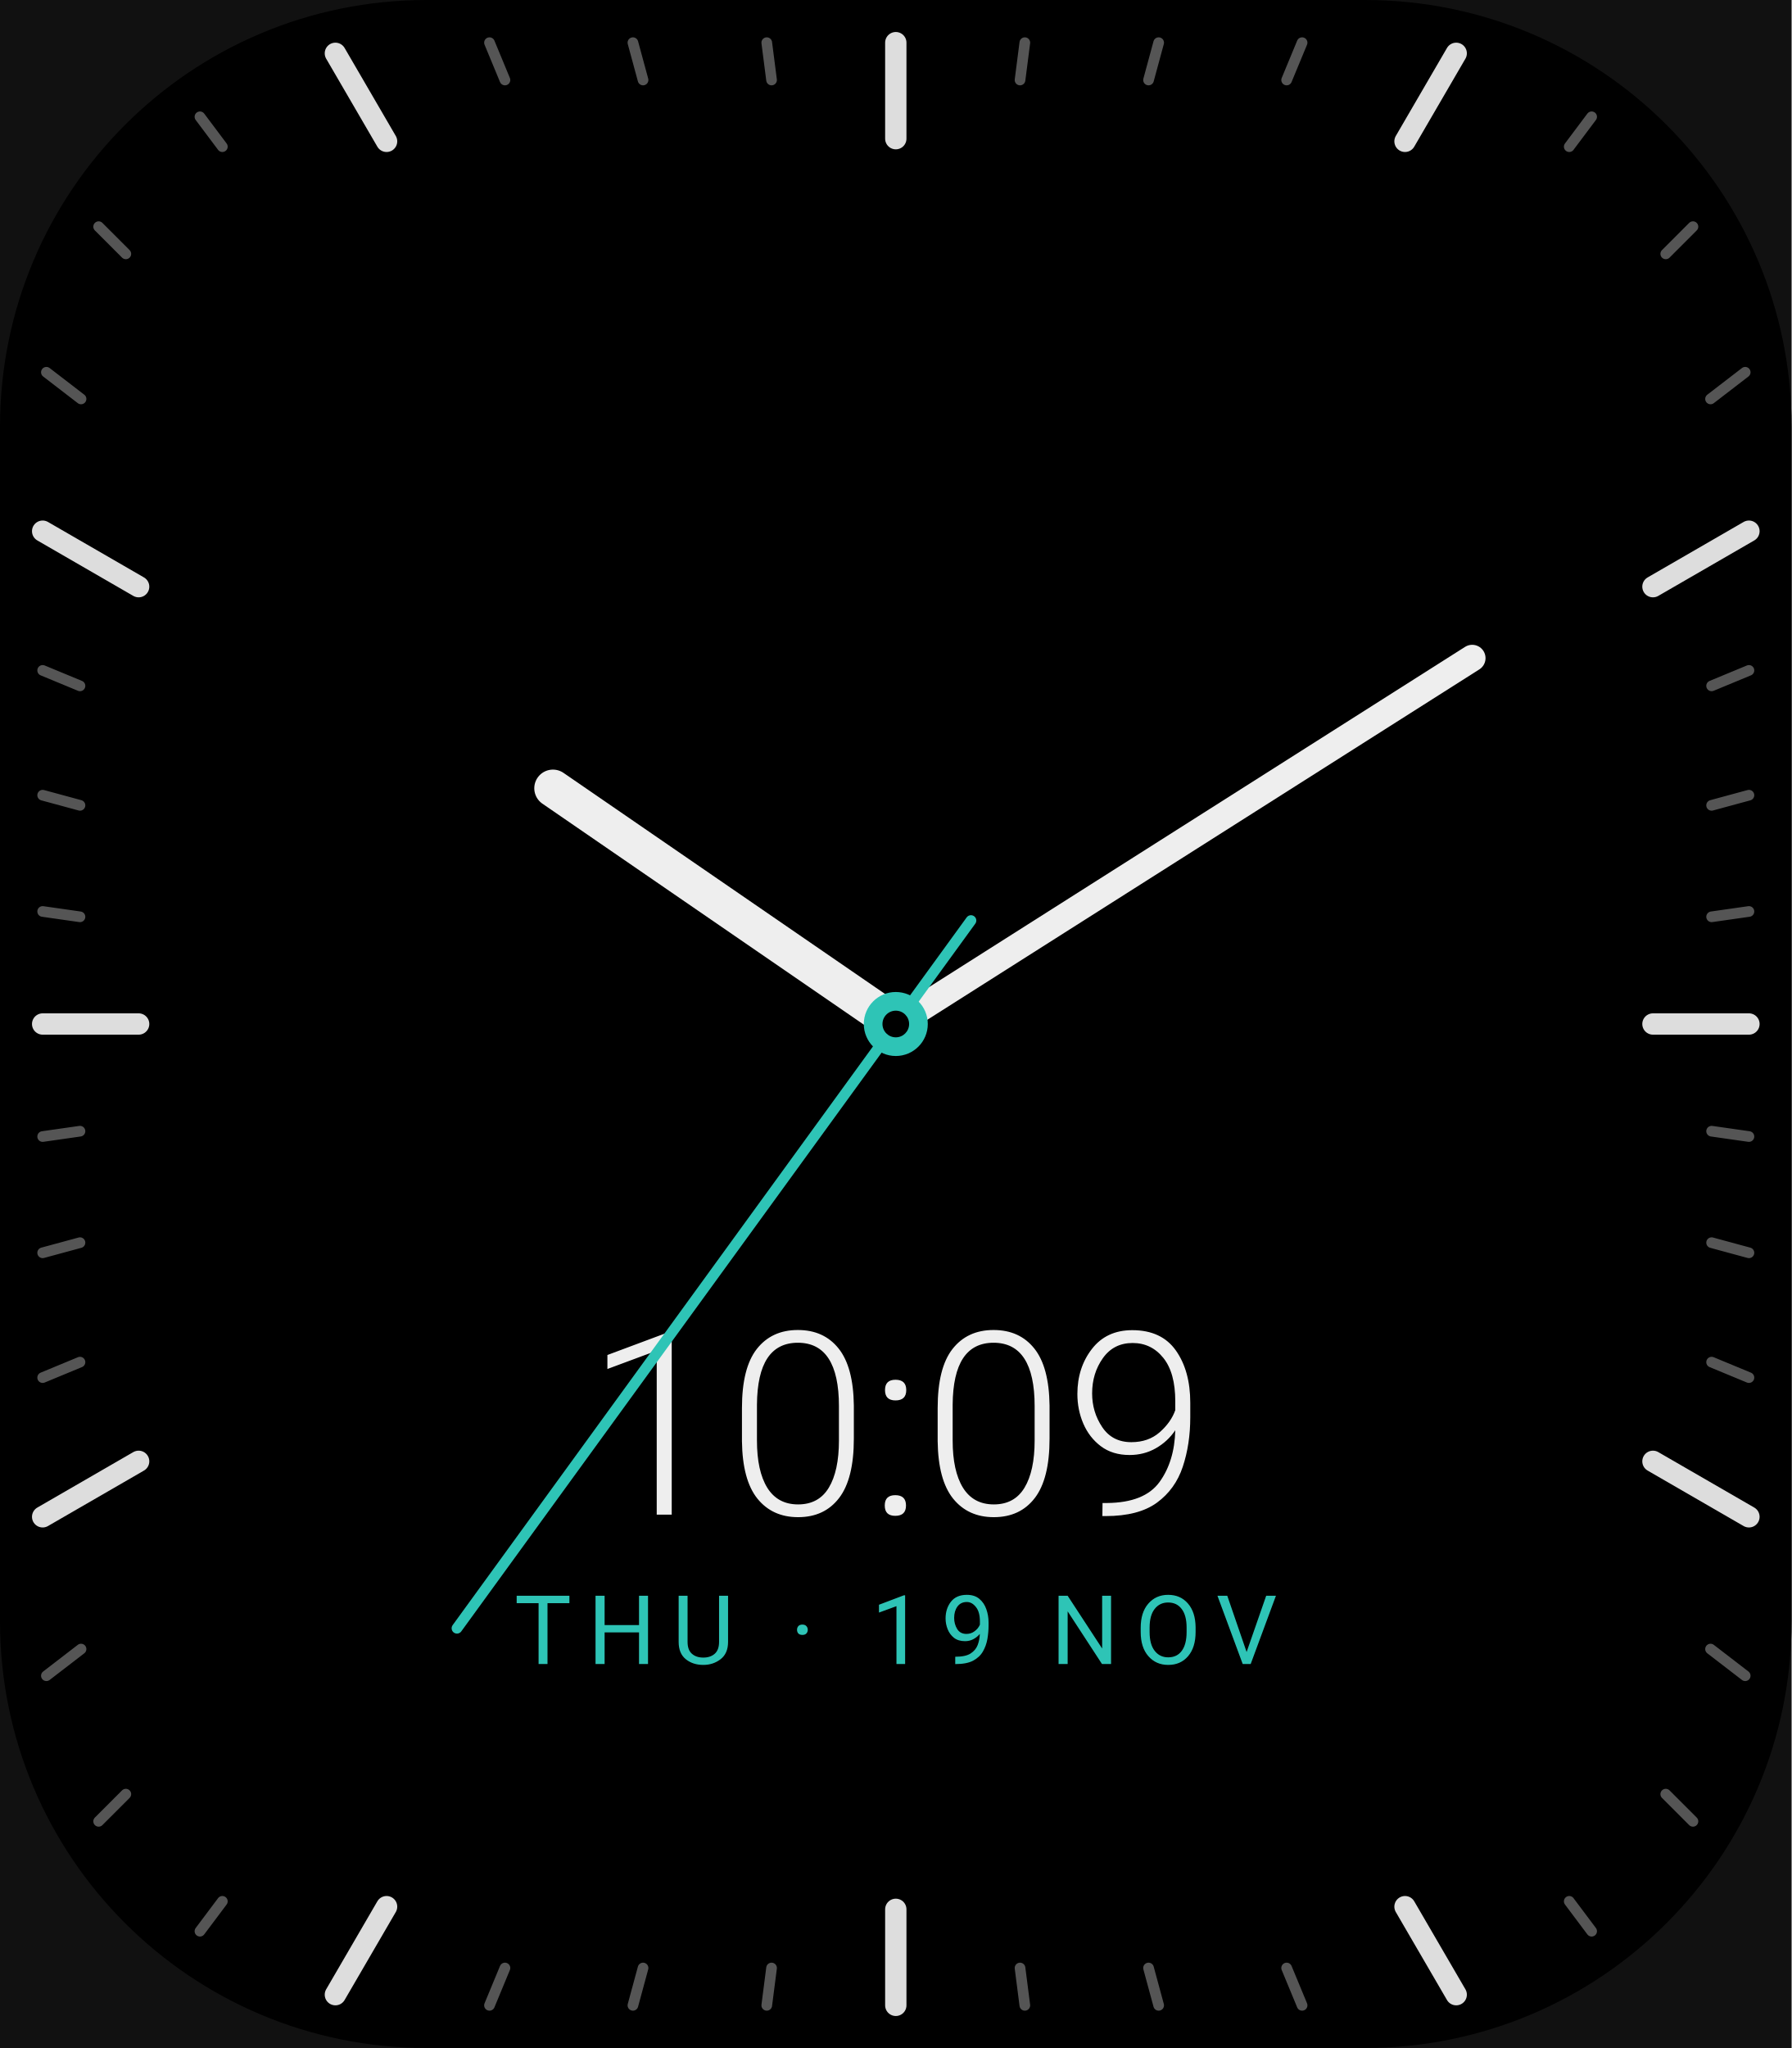
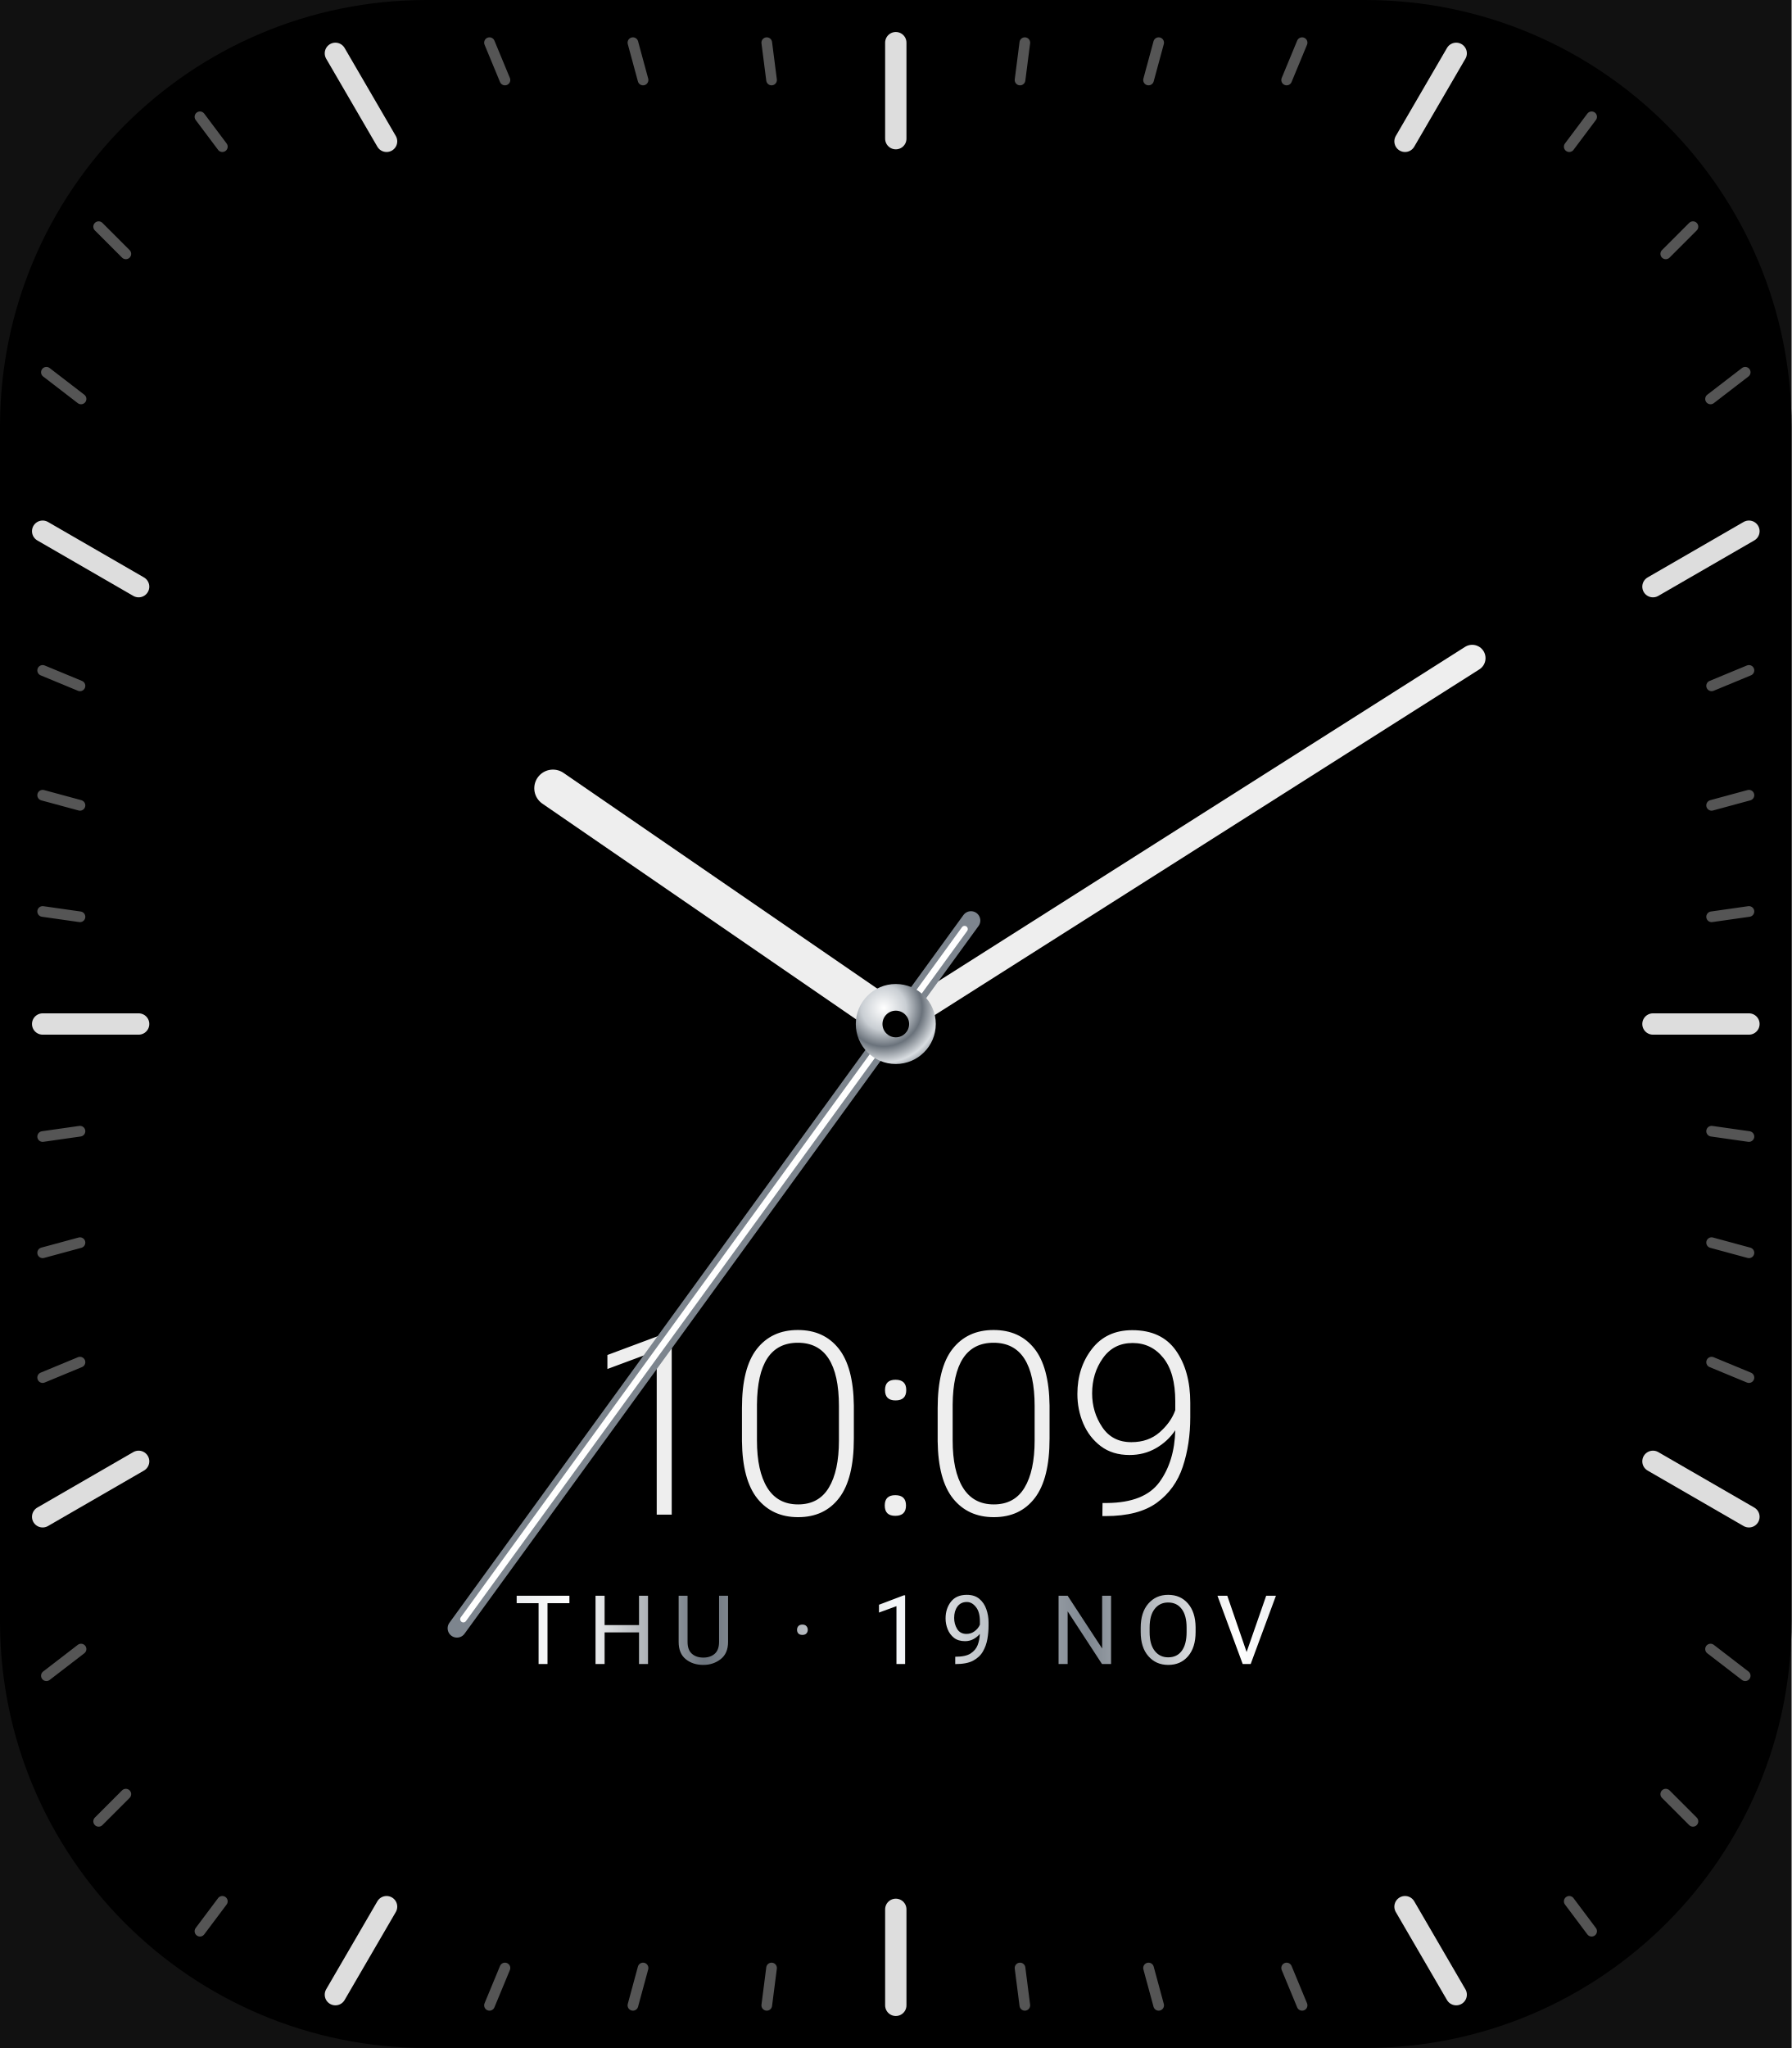
<svg xmlns="http://www.w3.org/2000/svg" width="336" height="384" viewBox="0 0 336 384">
  <defs>
    <clipPath id="screen">
      <rect width="336" height="384" rx="80" />
    </clipPath>
+     <linearGradient id="chrome" gradientUnits="userSpaceOnUse" x1="0" y1="0" x2="336" y2="384">
+       <stop offset="0" stop-color="#f4f6f8" />
+       <stop offset="0.18" stop-color="#9aa1a9" />
+       <stop offset="0.36" stop-color="#ffffff" />
+       <stop offset="0.52" stop-color="#7b838c" />
+       <stop offset="0.7" stop-color="#e3e7ea" />
+       <stop offset="0.86" stop-color="#8d949c" />
+       <stop offset="1" stop-color="#f4f6f8" />
+     </linearGradient>
+     <linearGradient id="chromeText" gradientUnits="userSpaceOnUse" x1="68.0" y1="0" x2="268.0" y2="0">
+       <stop offset="0" stop-color="#b9c0c7" />
+       <stop offset="0.2" stop-color="#ffffff" />
+       <stop offset="0.32" stop-color="#6c747d" />
+       <stop offset="0.5" stop-color="#f6f8fa" />
+       <stop offset="0.68" stop-color="#7f8790" />
+       <stop offset="0.82" stop-color="#ffffff" />
+       <stop offset="1" stop-color="#aab1b8" />
+     </linearGradient>
+     <radialGradient id="chromeDome" cx="0.35" cy="0.3" r="0.8">
+       <stop offset="0" stop-color="#ffffff" />
+       <stop offset="0.35" stop-color="#c9ced3" />
+       <stop offset="0.6" stop-color="#6a727b" />
+       <stop offset="0.85" stop-color="#d9dde1" />
+       <stop offset="1" stop-color="#8b939b" />
+     </radialGradient>
  </defs>
  <rect width="336" height="384" fill="#111" />
  <g clip-path="url(#screen)">
    <rect width="336" height="384" fill="#000" />
    <line x1="168.0" y1="8.0" x2="168.0" y2="26.0" stroke="#ddd" stroke-width="4" stroke-linecap="round" />
    <line x1="192.2" y1="8.0" x2="191.3" y2="15.0" stroke="#555" stroke-width="2" stroke-linecap="round" />
    <line x1="217.3" y1="8.0" x2="215.4" y2="15.0" stroke="#555" stroke-width="2" stroke-linecap="round" />
    <line x1="244.2" y1="8.0" x2="241.3" y2="15.0" stroke="#555" stroke-width="2" stroke-linecap="round" />
    <line x1="273.1" y1="10.0" x2="263.5" y2="26.5" stroke="#ddd" stroke-width="4" stroke-linecap="round" />
    <line x1="298.5" y1="21.9" x2="294.3" y2="27.5" stroke="#555" stroke-width="2" stroke-linecap="round" />
    <line x1="317.5" y1="42.5" x2="312.4" y2="47.6" stroke="#555" stroke-width="2" stroke-linecap="round" />
    <line x1="327.3" y1="69.8" x2="320.8" y2="74.8" stroke="#555" stroke-width="2" stroke-linecap="round" />
    <line x1="328.0" y1="99.6" x2="310.0" y2="110.0" stroke="#ddd" stroke-width="4" stroke-linecap="round" />
    <line x1="328.0" y1="125.7" x2="321.0" y2="128.6" stroke="#555" stroke-width="2" stroke-linecap="round" />
    <line x1="328.0" y1="149.1" x2="321.0" y2="151.0" stroke="#555" stroke-width="2" stroke-linecap="round" />
    <line x1="328.0" y1="170.9" x2="321.0" y2="171.9" stroke="#555" stroke-width="2" stroke-linecap="round" />
    <line x1="328.0" y1="192.0" x2="310.0" y2="192.0" stroke="#ddd" stroke-width="4" stroke-linecap="round" />
    <line x1="328.0" y1="213.1" x2="321.0" y2="212.1" stroke="#555" stroke-width="2" stroke-linecap="round" />
    <line x1="328.0" y1="234.9" x2="321.0" y2="233.0" stroke="#555" stroke-width="2" stroke-linecap="round" />
    <line x1="328.0" y1="258.3" x2="321.0" y2="255.4" stroke="#555" stroke-width="2" stroke-linecap="round" />
    <line x1="328.0" y1="284.4" x2="310.0" y2="274.0" stroke="#ddd" stroke-width="4" stroke-linecap="round" />
    <line x1="327.3" y1="314.2" x2="320.8" y2="309.2" stroke="#555" stroke-width="2" stroke-linecap="round" />
    <line x1="317.5" y1="341.5" x2="312.4" y2="336.4" stroke="#555" stroke-width="2" stroke-linecap="round" />
    <line x1="298.5" y1="362.1" x2="294.3" y2="356.5" stroke="#555" stroke-width="2" stroke-linecap="round" />
    <line x1="273.1" y1="374.0" x2="263.5" y2="357.5" stroke="#ddd" stroke-width="4" stroke-linecap="round" />
    <line x1="244.2" y1="376.0" x2="241.3" y2="369.0" stroke="#555" stroke-width="2" stroke-linecap="round" />
    <line x1="217.3" y1="376.0" x2="215.4" y2="369.0" stroke="#555" stroke-width="2" stroke-linecap="round" />
    <line x1="192.2" y1="376.0" x2="191.3" y2="369.0" stroke="#555" stroke-width="2" stroke-linecap="round" />
    <line x1="168.0" y1="376.0" x2="168.0" y2="358.0" stroke="#ddd" stroke-width="4" stroke-linecap="round" />
    <line x1="143.8" y1="376.0" x2="144.7" y2="369.0" stroke="#555" stroke-width="2" stroke-linecap="round" />
    <line x1="118.7" y1="376.0" x2="120.6" y2="369.0" stroke="#555" stroke-width="2" stroke-linecap="round" />
    <line x1="91.8" y1="376.0" x2="94.7" y2="369.0" stroke="#555" stroke-width="2" stroke-linecap="round" />
    <line x1="62.9" y1="374.0" x2="72.5" y2="357.5" stroke="#ddd" stroke-width="4" stroke-linecap="round" />
    <line x1="37.5" y1="362.1" x2="41.7" y2="356.5" stroke="#555" stroke-width="2" stroke-linecap="round" />
    <line x1="18.5" y1="341.5" x2="23.6" y2="336.4" stroke="#555" stroke-width="2" stroke-linecap="round" />
    <line x1="8.7" y1="314.2" x2="15.2" y2="309.2" stroke="#555" stroke-width="2" stroke-linecap="round" />
    <line x1="8.0" y1="284.4" x2="26.0" y2="274.0" stroke="#ddd" stroke-width="4" stroke-linecap="round" />
    <line x1="8.0" y1="258.3" x2="15.0" y2="255.4" stroke="#555" stroke-width="2" stroke-linecap="round" />
    <line x1="8.0" y1="234.9" x2="15.0" y2="233.0" stroke="#555" stroke-width="2" stroke-linecap="round" />
    <line x1="8.0" y1="213.1" x2="15.0" y2="212.1" stroke="#555" stroke-width="2" stroke-linecap="round" />
    <line x1="8.0" y1="192.0" x2="26.0" y2="192.0" stroke="#ddd" stroke-width="4" stroke-linecap="round" />
    <line x1="8.0" y1="170.9" x2="15.0" y2="171.9" stroke="#555" stroke-width="2" stroke-linecap="round" />
    <line x1="8.0" y1="149.1" x2="15.0" y2="151.0" stroke="#555" stroke-width="2" stroke-linecap="round" />
    <line x1="8.0" y1="125.7" x2="15.0" y2="128.6" stroke="#555" stroke-width="2" stroke-linecap="round" />
    <line x1="8.0" y1="99.6" x2="26.0" y2="110.0" stroke="#ddd" stroke-width="4" stroke-linecap="round" />
    <line x1="8.7" y1="69.8" x2="15.2" y2="74.8" stroke="#555" stroke-width="2" stroke-linecap="round" />
    <line x1="18.5" y1="42.5" x2="23.6" y2="47.6" stroke="#555" stroke-width="2" stroke-linecap="round" />
    <line x1="37.5" y1="21.9" x2="41.7" y2="27.5" stroke="#555" stroke-width="2" stroke-linecap="round" />
    <line x1="62.9" y1="10.0" x2="72.5" y2="26.5" stroke="#ddd" stroke-width="4" stroke-linecap="round" />
    <line x1="91.8" y1="8.0" x2="94.7" y2="15.0" stroke="#555" stroke-width="2" stroke-linecap="round" />
    <line x1="118.7" y1="8.0" x2="120.6" y2="15.0" stroke="#555" stroke-width="2" stroke-linecap="round" />
    <line x1="143.8" y1="8.0" x2="144.7" y2="15.0" stroke="#555" stroke-width="2" stroke-linecap="round" />
    <text x="168.0" y="284.0" text-anchor="middle" font-family="Segoe UI, Roboto, sans-serif" font-size="48" font-weight="300" fill="#eee">10:09</text>
-     <text x="168.0" y="312.0" text-anchor="middle" font-family="Segoe UI, Roboto, sans-serif" font-size="18" letter-spacing="3" fill="#2ec4b6">THU · 19 NOV</text>
+     <text x="168.0" y="312.0" text-anchor="middle" font-family="Segoe UI, Roboto, sans-serif" font-size="18" letter-spacing="3" fill="url(#chromeText)">THU · 19 NOV</text>
    <line x1="168.0" y1="192.0" x2="103.7" y2="147.8" stroke="#eee" stroke-width="7" stroke-linecap="round" />
    <line x1="168.0" y1="192.0" x2="276.1" y2="123.4" stroke="#eee" stroke-width="5" stroke-linecap="round" />
-     <line x1="182.1" y1="172.6" x2="85.7" y2="305.3" stroke="#2ec4b6" stroke-width="2" stroke-linecap="round" />
-     <circle cx="168.0" cy="192.0" r="6" fill="#2ec4b6" />
+     <line x1="182.1" y1="172.6" x2="85.7" y2="305.3" stroke="#7d858e" stroke-width="3.5" stroke-linecap="round" />
+     <line x1="180.9" y1="174.2" x2="86.9" y2="303.6" stroke="#ffffff" stroke-width="1.2" stroke-linecap="round" />
+     <circle cx="168.0" cy="192.0" r="7.5" fill="url(#chromeDome)" />
    <circle cx="168.0" cy="192.0" r="2.5" fill="#000" />
  </g>
</svg>
